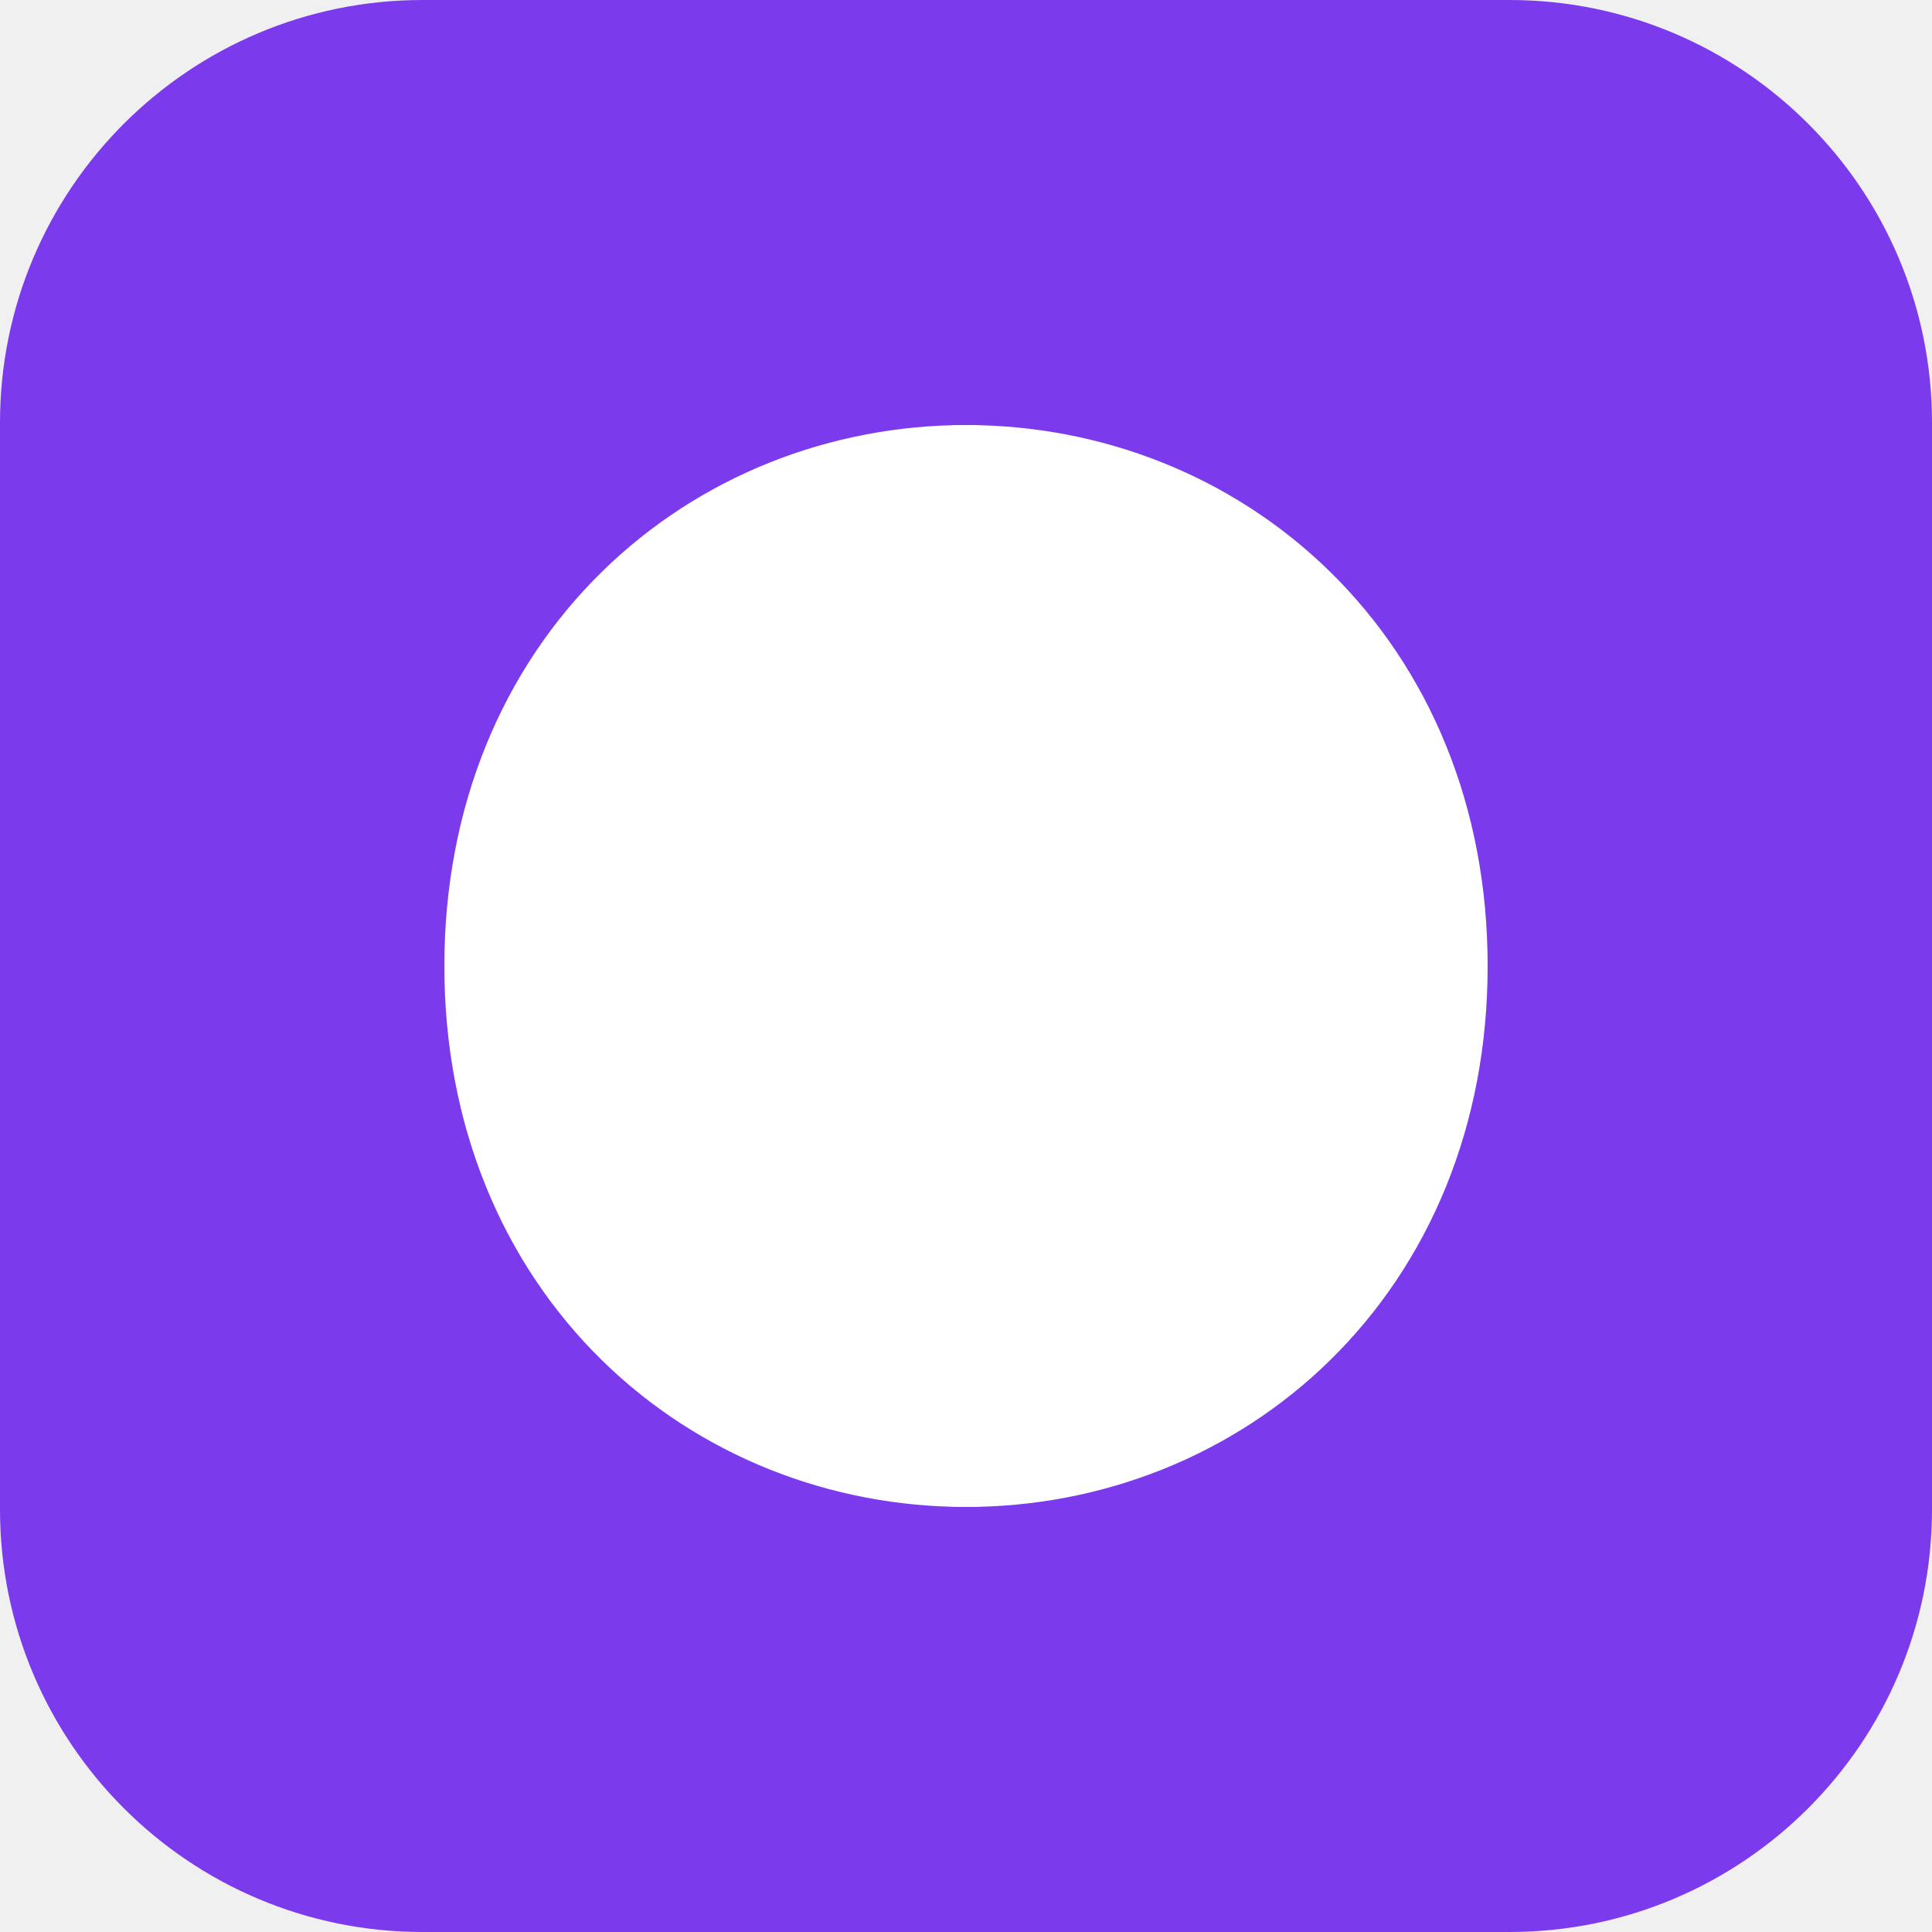
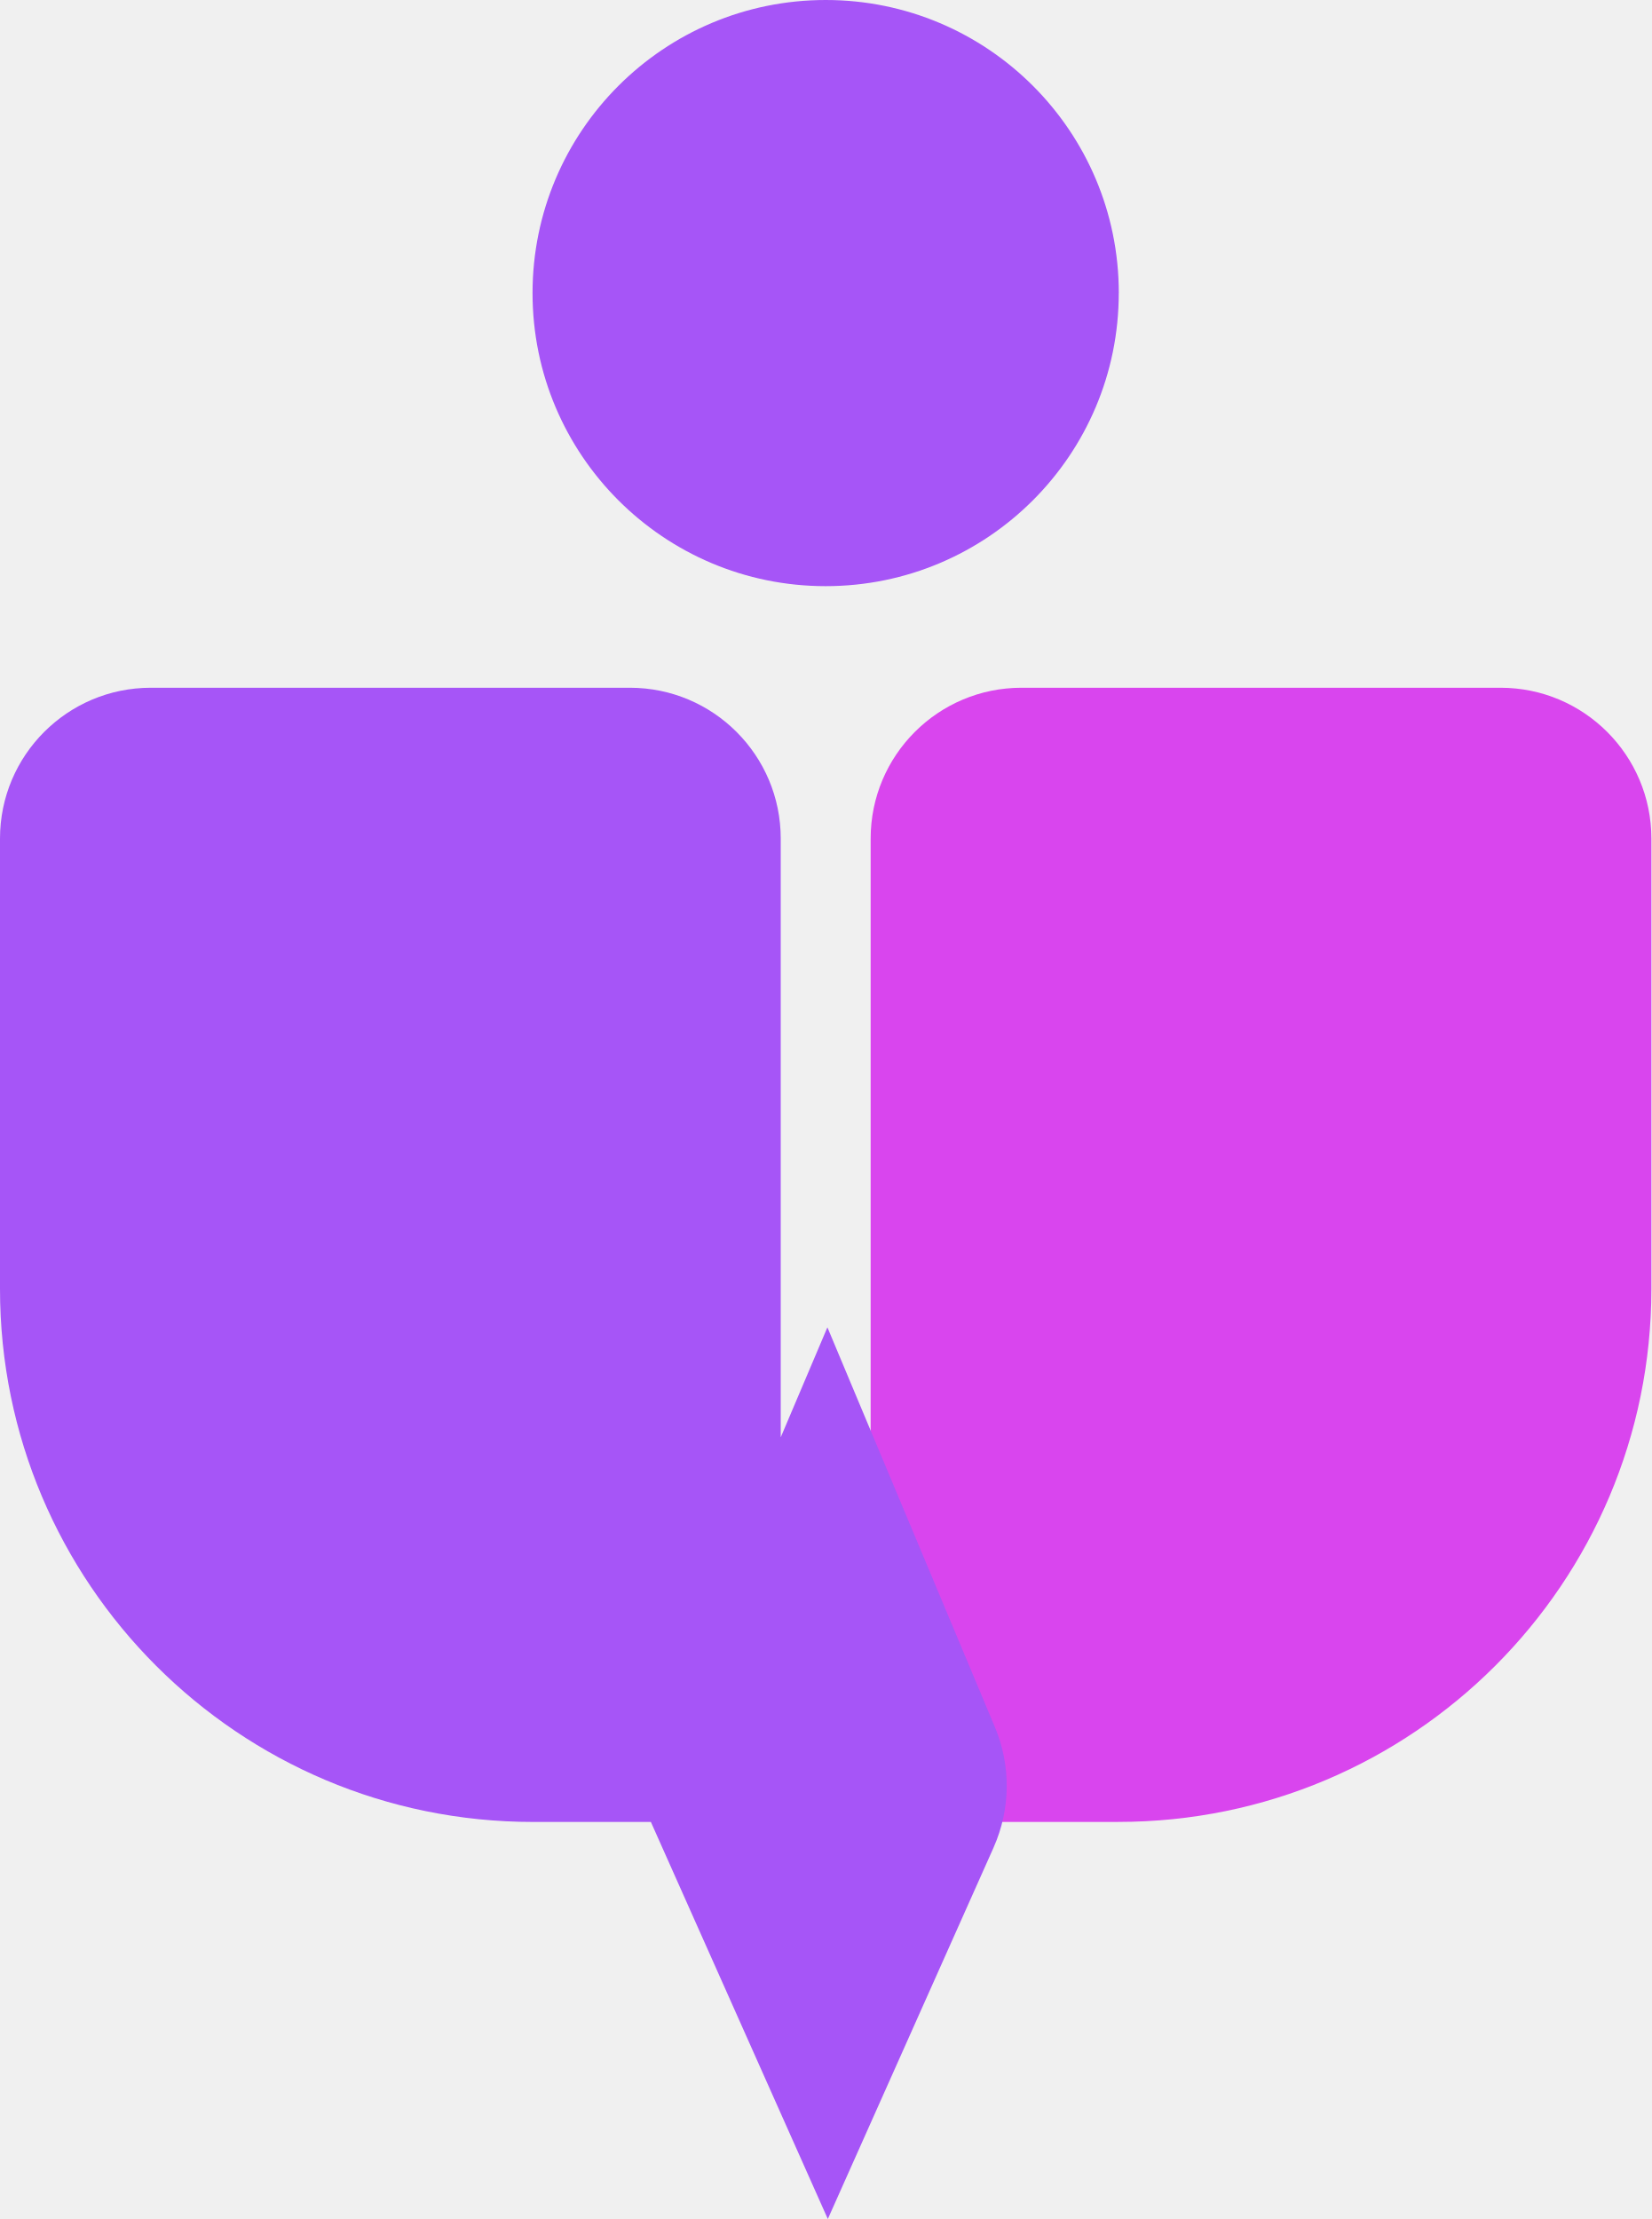
- <svg xmlns="http://www.w3.org/2000/svg" width="512" height="512" viewBox="0 0 512 512" fill="none">
-   <rect width="512" height="512" rx="112" fill="url(#explorer-gradient)" />
-   <g stroke="#FFFFFF" stroke-width="16" stroke-linecap="round" stroke-linejoin="round" fill="none" transform="translate(128, 128) scale(5.12)">
-     <path d="M25 5 C15 5, 6 12.5, 6 25 C6 37.5, 15 45, 25 45 C35 45, 44 37.5, 44 25 C44 12.5, 35 5, 25 5Z" />
-     <path d="M25 5 L25 45" />
-     <path d="M20 11 C16 14, 14 20, 16 25" />
-     <path d="M12 17.5 C9 22.5, 9 29, 12 34" />
-     <path d="M17.5 22.5 C14 26, 14 31, 17.5 36" />
-     <path d="M14 37.5 C16 41, 20 42.5, 23 41" />
-     <path d="M20 27.5 C18 30, 18 34, 20 36" />
-     <path d="M30 11 C34 14, 36 20, 34 25" />
-     <path d="M38 17.5 C41 22.5, 41 29, 38 34" />
-     <path d="M32.5 22.5 C36 26, 36 31, 32.5 36" />
-     <path d="M36 37.5 C34 41, 30 42.5, 27 41" />
-     <path d="M30 27.5 C32 30, 32 34, 30 36" />
-   </g>
+ <svg xmlns="http://www.w3.org/2000/svg" id="Layer_1" data-name="Layer 1" viewBox="0 0 395.61 531.66">
  <defs>
-     <linearGradient id="explorer-gradient" x1="0" y1="0" x2="512" y2="512">
-       <stop offset="0%" stop-color="#7C3AED" />
-       <stop offset="100%" stop-color="#A855F7" />
-     </linearGradient>
+     <style>
+       .cls-1 {
+         fill: #a655f7;
+       }
+ 
+       .cls-2 {
+         fill: #d945ee;
+       }
+     </style>
  </defs>
+   <path class="cls-2" d="M267.9,436.53h-59.32v-235.61c0-19.96,16.18-36.14,36.14-36.14h114.76c19.96,0,36.14,16.18,36.14,36.14v107.89c0,70.53-57.18,127.71-127.71,127.71Z" />
+   <path class="cls-1" d="M238.04,442.64l-39.72,89.02-42.39-95.13h-28.22C57.18,436.53,0,379.35,0,308.81v-107.89c0-19.96,16.18-36.14,36.14-36.14h114.76c19.96,0,36.14,16.18,36.14,36.14v143.45l11.18-26.35,40.15,95.84c3.86,9.22,3.74,19.63-.33,28.77Z" />
+   <path class="cls-1" d="M268.02,70.22c0,38.78-31.44,70.22-70.22,70.22s-70.22-31.44-70.22-70.22S159.03,0,197.81,0s70.22,31.44,70.22,70.22Z" />
</svg>
